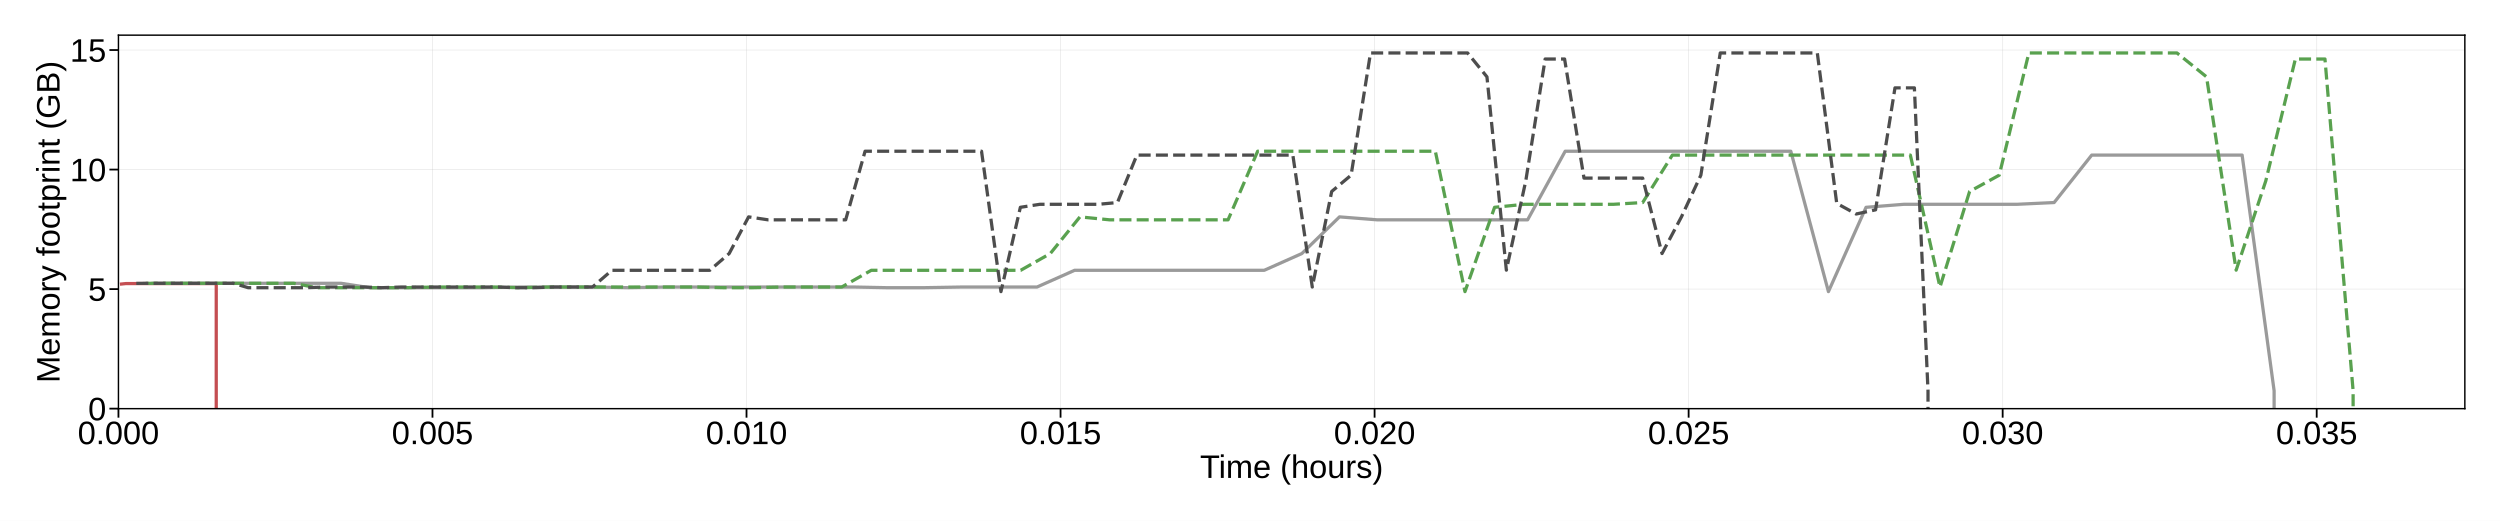
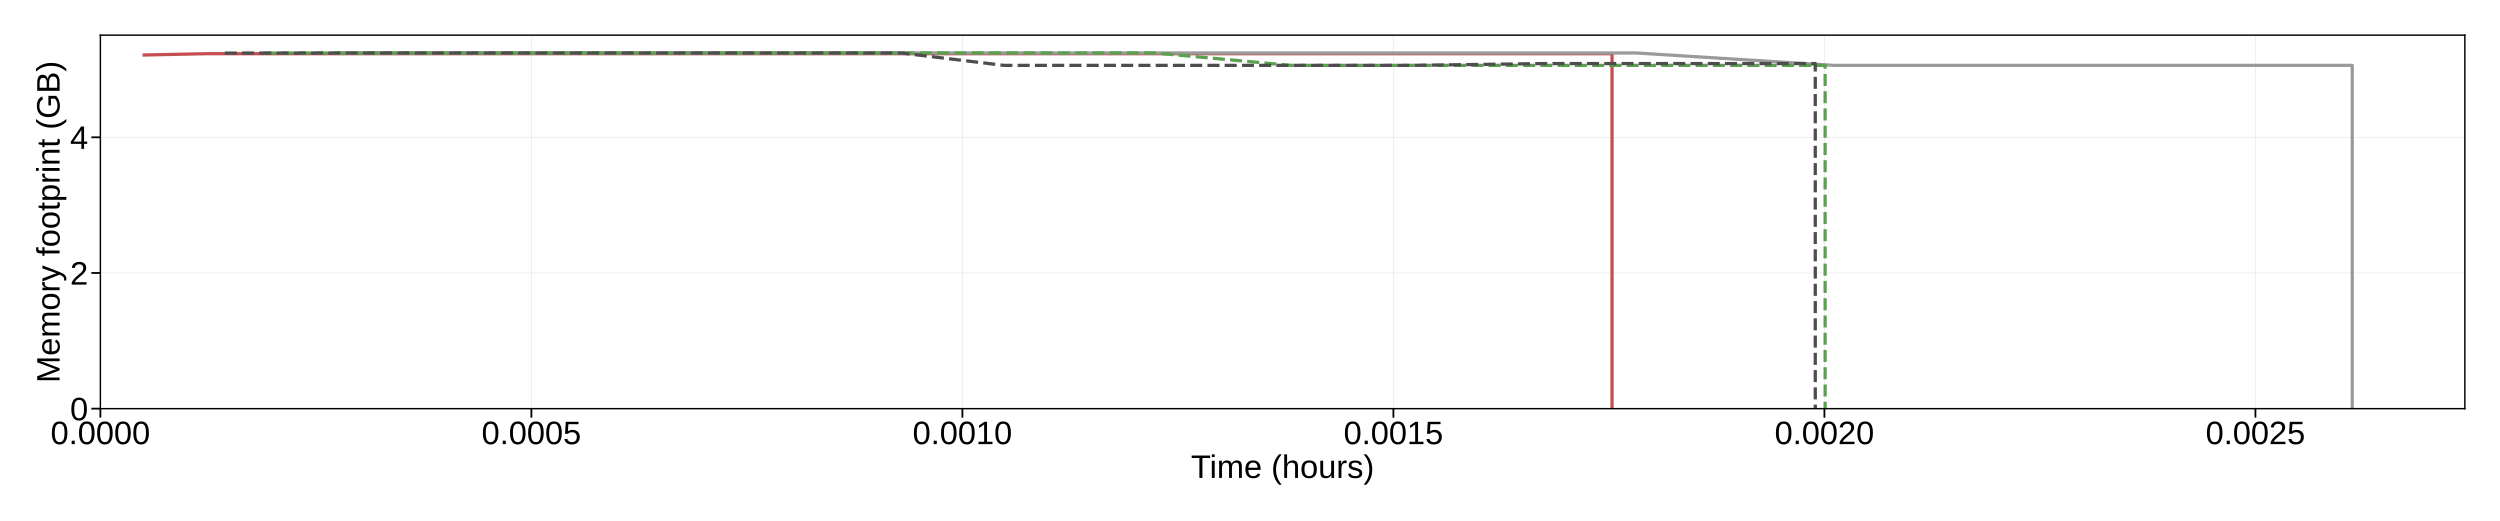
<svg xmlns="http://www.w3.org/2000/svg" xmlns:xlink="http://www.w3.org/1999/xlink" width="2764.8pt" height="576pt" viewBox="0 0 2764.8 576" version="1.1">
  <defs>
    <style type="text/css">*{stroke-linejoin: round; stroke-linecap: butt}</style>
  </defs>
  <g id="figure_1">
    <g id="patch_1">
      <path d="M 0 576  L 2764.8 576  L 2764.8 0  L 0 0  z " style="fill: #ffffff" />
    </g>
    <g id="axes_1">
      <g id="patch_2">
-         <path d="M 130.99 451.94  L 2725.92 451.94  L 2725.92 38.88  L 130.99 38.88  z " style="fill: #ffffff" />
+         <path d="M 111.01 451.94  L 2725.92 451.94  L 2725.92 38.88  L 111.01 38.88  z " style="fill: #ffffff" />
      </g>
      <g id="matplotlib.axis_1">
        <g id="xtick_1">
          <g id="line2d_1">
-             <path d="M 130.99 451.94  L 130.99 38.88  " clip-path="url(#p5de05bf751)" style="fill: none; stroke: #b0b0b0; stroke-opacity: 0.3; stroke-width: 0.8; stroke-linecap: square" />
+             <path d="M 111.01 451.94  L 111.01 38.88  " clip-path="url(#pce743b60c0)" style="fill: none; stroke: #b0b0b0; stroke-opacity: 0.3; stroke-width: 0.8; stroke-linecap: square" />
          </g>
          <g id="line2d_2">
            <defs>
-               <path id="m250701cde7" d="M 0 0  L 0 10  " style="stroke: #000000; stroke-width: 2" />
+               <path id="m2eb1c1d2f8" d="M 0 0  L 0 10  " style="stroke: #000000; stroke-width: 2" />
            </defs>
            <g>
-               <use xlink:href="#m250701cde7" x="130.99" y="451.94" style="stroke: #000000; stroke-width: 2" />
+               <use xlink:href="#m2eb1c1d2f8" x="111.01" y="451.94" style="stroke: #000000; stroke-width: 2" />
            </g>
          </g>
          <g id="text_1">
-             <text style="font-size: 36px; font-family: 'Arial', 'DejaVu Sans', 'Liberation Sans', sans-serif; text-anchor: middle" x="130.99" y="491.208" transform="rotate(-0 130.99 491.2081)">0.000</text>
+             <text style="font-size: 36px; font-family: 'Arial', 'DejaVu Sans', 'Liberation Sans', sans-serif; text-anchor: middle" x="111.01" y="491.208" transform="rotate(-0 111.01 491.2081)">0.0000</text>
          </g>
        </g>
        <g id="xtick_2">
          <g id="line2d_3">
-             <path d="M 478.289 451.94  L 478.289 38.88  " clip-path="url(#p5de05bf751)" style="fill: none; stroke: #b0b0b0; stroke-opacity: 0.3; stroke-width: 0.8; stroke-linecap: square" />
+             <path d="M 587.671 451.94  L 587.671 38.88  " clip-path="url(#pce743b60c0)" style="fill: none; stroke: #b0b0b0; stroke-opacity: 0.3; stroke-width: 0.8; stroke-linecap: square" />
          </g>
          <g id="line2d_4">
            <g>
-               <use xlink:href="#m250701cde7" x="478.289" y="451.94" style="stroke: #000000; stroke-width: 2" />
+               <use xlink:href="#m2eb1c1d2f8" x="587.671" y="451.94" style="stroke: #000000; stroke-width: 2" />
            </g>
          </g>
          <g id="text_2">
-             <text style="font-size: 36px; font-family: 'Arial', 'DejaVu Sans', 'Liberation Sans', sans-serif; text-anchor: middle" x="478.289" y="491.208" transform="rotate(-0 478.2891 491.2081)">0.005</text>
+             <text style="font-size: 36px; font-family: 'Arial', 'DejaVu Sans', 'Liberation Sans', sans-serif; text-anchor: middle" x="587.671" y="491.208" transform="rotate(-0 587.6711 491.2081)">0.0005</text>
          </g>
        </g>
        <g id="xtick_3">
          <g id="line2d_5">
-             <path d="M 825.588 451.94  L 825.588 38.88  " clip-path="url(#p5de05bf751)" style="fill: none; stroke: #b0b0b0; stroke-opacity: 0.3; stroke-width: 0.8; stroke-linecap: square" />
+             <path d="M 1064.332 451.94  L 1064.332 38.88  " clip-path="url(#pce743b60c0)" style="fill: none; stroke: #b0b0b0; stroke-opacity: 0.3; stroke-width: 0.8; stroke-linecap: square" />
          </g>
          <g id="line2d_6">
            <g>
-               <use xlink:href="#m250701cde7" x="825.588" y="451.94" style="stroke: #000000; stroke-width: 2" />
+               <use xlink:href="#m2eb1c1d2f8" x="1064.332" y="451.94" style="stroke: #000000; stroke-width: 2" />
            </g>
          </g>
          <g id="text_3">
-             <text style="font-size: 36px; font-family: 'Arial', 'DejaVu Sans', 'Liberation Sans', sans-serif; text-anchor: middle" x="825.588" y="491.208" transform="rotate(-0 825.5882 491.2081)">0.010</text>
+             <text style="font-size: 36px; font-family: 'Arial', 'DejaVu Sans', 'Liberation Sans', sans-serif; text-anchor: middle" x="1064.332" y="491.208" transform="rotate(-0 1064.332 491.2081)">0.0010</text>
          </g>
        </g>
        <g id="xtick_4">
          <g id="line2d_7">
-             <path d="M 1172.887 451.94  L 1172.887 38.88  " clip-path="url(#p5de05bf751)" style="fill: none; stroke: #b0b0b0; stroke-opacity: 0.3; stroke-width: 0.8; stroke-linecap: square" />
+             <path d="M 1540.993 451.94  L 1540.993 38.88  " clip-path="url(#pce743b60c0)" style="fill: none; stroke: #b0b0b0; stroke-opacity: 0.3; stroke-width: 0.8; stroke-linecap: square" />
          </g>
          <g id="line2d_8">
            <g>
-               <use xlink:href="#m250701cde7" x="1172.887" y="451.94" style="stroke: #000000; stroke-width: 2" />
+               <use xlink:href="#m2eb1c1d2f8" x="1540.993" y="451.94" style="stroke: #000000; stroke-width: 2" />
            </g>
          </g>
          <g id="text_4">
-             <text style="font-size: 36px; font-family: 'Arial', 'DejaVu Sans', 'Liberation Sans', sans-serif; text-anchor: middle" x="1172.887" y="491.208" transform="rotate(-0 1172.887 491.2081)">0.015</text>
+             <text style="font-size: 36px; font-family: 'Arial', 'DejaVu Sans', 'Liberation Sans', sans-serif; text-anchor: middle" x="1540.993" y="491.208" transform="rotate(-0 1540.993 491.2081)">0.0015</text>
          </g>
        </g>
        <g id="xtick_5">
          <g id="line2d_9">
-             <path d="M 1520.186 451.94  L 1520.186 38.88  " clip-path="url(#p5de05bf751)" style="fill: none; stroke: #b0b0b0; stroke-opacity: 0.3; stroke-width: 0.8; stroke-linecap: square" />
+             <path d="M 2017.655 451.94  L 2017.655 38.88  " clip-path="url(#pce743b60c0)" style="fill: none; stroke: #b0b0b0; stroke-opacity: 0.3; stroke-width: 0.8; stroke-linecap: square" />
          </g>
          <g id="line2d_10">
            <g>
-               <use xlink:href="#m250701cde7" x="1520.186" y="451.94" style="stroke: #000000; stroke-width: 2" />
+               <use xlink:href="#m2eb1c1d2f8" x="2017.655" y="451.94" style="stroke: #000000; stroke-width: 2" />
            </g>
          </g>
          <g id="text_5">
-             <text style="font-size: 36px; font-family: 'Arial', 'DejaVu Sans', 'Liberation Sans', sans-serif; text-anchor: middle" x="1520.186" y="491.208" transform="rotate(-0 1520.186 491.2081)">0.020</text>
+             <text style="font-size: 36px; font-family: 'Arial', 'DejaVu Sans', 'Liberation Sans', sans-serif; text-anchor: middle" x="2017.655" y="491.208" transform="rotate(-0 2017.655 491.2081)">0.0020</text>
          </g>
        </g>
        <g id="xtick_6">
          <g id="line2d_11">
-             <path d="M 1867.485 451.94  L 1867.485 38.88  " clip-path="url(#p5de05bf751)" style="fill: none; stroke: #b0b0b0; stroke-opacity: 0.3; stroke-width: 0.8; stroke-linecap: square" />
+             <path d="M 2494.316 451.94  L 2494.316 38.88  " clip-path="url(#pce743b60c0)" style="fill: none; stroke: #b0b0b0; stroke-opacity: 0.3; stroke-width: 0.8; stroke-linecap: square" />
          </g>
          <g id="line2d_12">
            <g>
-               <use xlink:href="#m250701cde7" x="1867.485" y="451.94" style="stroke: #000000; stroke-width: 2" />
+               <use xlink:href="#m2eb1c1d2f8" x="2494.316" y="451.94" style="stroke: #000000; stroke-width: 2" />
            </g>
          </g>
          <g id="text_6">
-             <text style="font-size: 36px; font-family: 'Arial', 'DejaVu Sans', 'Liberation Sans', sans-serif; text-anchor: middle" x="1867.485" y="491.208" transform="rotate(-0 1867.485 491.2081)">0.025</text>
+             <text style="font-size: 36px; font-family: 'Arial', 'DejaVu Sans', 'Liberation Sans', sans-serif; text-anchor: middle" x="2494.316" y="491.208" transform="rotate(-0 2494.316 491.2081)">0.0025</text>
          </g>
        </g>
-         <g id="xtick_7">
-           <g id="line2d_13">
-             <path d="M 2214.785 451.94  L 2214.785 38.88  " clip-path="url(#p5de05bf751)" style="fill: none; stroke: #b0b0b0; stroke-opacity: 0.3; stroke-width: 0.8; stroke-linecap: square" />
-           </g>
-           <g id="line2d_14">
-             <g>
-               <use xlink:href="#m250701cde7" x="2214.785" y="451.94" style="stroke: #000000; stroke-width: 2" />
-             </g>
-           </g>
-           <g id="text_7">
-             <text style="font-size: 36px; font-family: 'Arial', 'DejaVu Sans', 'Liberation Sans', sans-serif; text-anchor: middle" x="2214.785" y="491.208" transform="rotate(-0 2214.785 491.2081)">0.030</text>
-           </g>
-         </g>
-         <g id="xtick_8">
-           <g id="line2d_15">
-             <path d="M 2562.084 451.94  L 2562.084 38.88  " clip-path="url(#p5de05bf751)" style="fill: none; stroke: #b0b0b0; stroke-opacity: 0.3; stroke-width: 0.8; stroke-linecap: square" />
-           </g>
-           <g id="line2d_16">
-             <g>
-               <use xlink:href="#m250701cde7" x="2562.084" y="451.94" style="stroke: #000000; stroke-width: 2" />
-             </g>
-           </g>
-           <g id="text_8">
-             <text style="font-size: 36px; font-family: 'Arial', 'DejaVu Sans', 'Liberation Sans', sans-serif; text-anchor: middle" x="2562.084" y="491.208" transform="rotate(-0 2562.084 491.2081)">0.035</text>
-           </g>
-         </g>
-         <g id="text_9">
-           <text style="font-size: 36px; font-family: 'Arial', 'DejaVu Sans', 'Liberation Sans', sans-serif; text-anchor: middle" x="1428.455" y="528.57" transform="rotate(-0 1428.455 528.57)">Time (hours)</text>
+         <g id="text_7">
+           <text style="font-size: 36px; font-family: 'Arial', 'DejaVu Sans', 'Liberation Sans', sans-serif; text-anchor: middle" x="1418.465" y="528.57" transform="rotate(-0 1418.465 528.57)">Time (hours)</text>
        </g>
      </g>
      <g id="matplotlib.axis_2">
        <g id="ytick_1">
+           <g id="line2d_13">
+             <path d="M 111.01 451.94  L 2725.92 451.94  " clip-path="url(#pce743b60c0)" style="fill: none; stroke: #b0b0b0; stroke-opacity: 0.3; stroke-width: 0.8; stroke-linecap: square" />
+           </g>
+           <g id="line2d_14">
+             <defs>
+               <path id="mbba126e10c" d="M 0 0  L -10 0  " style="stroke: #000000; stroke-width: 2" />
+             </defs>
+             <g>
+               <use xlink:href="#mbba126e10c" x="111.01" y="451.94" style="stroke: #000000; stroke-width: 2" />
+             </g>
+           </g>
+           <g id="text_8">
+             <text style="font-size: 36px; font-family: 'Arial', 'DejaVu Sans', 'Liberation Sans', sans-serif; text-anchor: end" x="97.51" y="464.824" transform="rotate(-0 97.51 464.8241)">0</text>
+           </g>
+         </g>
+         <g id="ytick_2">
+           <g id="line2d_15">
+             <path d="M 111.01 301.896  L 2725.92 301.896  " clip-path="url(#pce743b60c0)" style="fill: none; stroke: #b0b0b0; stroke-opacity: 0.3; stroke-width: 0.8; stroke-linecap: square" />
+           </g>
+           <g id="line2d_16">
+             <g>
+               <use xlink:href="#mbba126e10c" x="111.01" y="301.896" style="stroke: #000000; stroke-width: 2" />
+             </g>
+           </g>
+           <g id="text_9">
+             <text style="font-size: 36px; font-family: 'Arial', 'DejaVu Sans', 'Liberation Sans', sans-serif; text-anchor: end" x="97.51" y="314.78" transform="rotate(-0 97.51 314.7796)">2</text>
+           </g>
+         </g>
+         <g id="ytick_3">
          <g id="line2d_17">
-             <path d="M 130.99 451.94  L 2725.92 451.94  " clip-path="url(#p5de05bf751)" style="fill: none; stroke: #b0b0b0; stroke-opacity: 0.3; stroke-width: 0.8; stroke-linecap: square" />
+             <path d="M 111.01 151.851  L 2725.92 151.851  " clip-path="url(#pce743b60c0)" style="fill: none; stroke: #b0b0b0; stroke-opacity: 0.3; stroke-width: 0.8; stroke-linecap: square" />
          </g>
          <g id="line2d_18">
-             <defs>
-               <path id="m4bd0232f49" d="M 0 0  L -10 0  " style="stroke: #000000; stroke-width: 2" />
-             </defs>
            <g>
-               <use xlink:href="#m4bd0232f49" x="130.99" y="451.94" style="stroke: #000000; stroke-width: 2" />
+               <use xlink:href="#mbba126e10c" x="111.01" y="151.851" style="stroke: #000000; stroke-width: 2" />
            </g>
          </g>
          <g id="text_10">
-             <text style="font-size: 36px; font-family: 'Arial', 'DejaVu Sans', 'Liberation Sans', sans-serif; text-anchor: end" x="117.49" y="464.824" transform="rotate(-0 117.49 464.8241)">0</text>
+             <text style="font-size: 36px; font-family: 'Arial', 'DejaVu Sans', 'Liberation Sans', sans-serif; text-anchor: end" x="97.51" y="164.735" transform="rotate(-0 97.51 164.7352)">4</text>
          </g>
        </g>
-         <g id="ytick_2">
-           <g id="line2d_19">
-             <path d="M 130.99 319.746  L 2725.92 319.746  " clip-path="url(#p5de05bf751)" style="fill: none; stroke: #b0b0b0; stroke-opacity: 0.3; stroke-width: 0.8; stroke-linecap: square" />
-           </g>
-           <g id="line2d_20">
-             <g>
-               <use xlink:href="#m4bd0232f49" x="130.99" y="319.746" style="stroke: #000000; stroke-width: 2" />
-             </g>
-           </g>
-           <g id="text_11">
-             <text style="font-size: 36px; font-family: 'Arial', 'DejaVu Sans', 'Liberation Sans', sans-serif; text-anchor: end" x="117.49" y="332.63" transform="rotate(-0 117.49 332.6299)">5</text>
-           </g>
-         </g>
-         <g id="ytick_3">
-           <g id="line2d_21">
-             <path d="M 130.99 187.552  L 2725.92 187.552  " clip-path="url(#p5de05bf751)" style="fill: none; stroke: #b0b0b0; stroke-opacity: 0.3; stroke-width: 0.8; stroke-linecap: square" />
-           </g>
-           <g id="line2d_22">
-             <g>
-               <use xlink:href="#m4bd0232f49" x="130.99" y="187.552" style="stroke: #000000; stroke-width: 2" />
-             </g>
-           </g>
-           <g id="text_12">
-             <text style="font-size: 36px; font-family: 'Arial', 'DejaVu Sans', 'Liberation Sans', sans-serif; text-anchor: end" x="117.49" y="200.436" transform="rotate(-0 117.49 200.4358)">10</text>
-           </g>
-         </g>
-         <g id="ytick_4">
-           <g id="line2d_23">
-             <path d="M 130.99 55.358  L 2725.92 55.358  " clip-path="url(#p5de05bf751)" style="fill: none; stroke: #b0b0b0; stroke-opacity: 0.3; stroke-width: 0.8; stroke-linecap: square" />
-           </g>
-           <g id="line2d_24">
-             <g>
-               <use xlink:href="#m4bd0232f49" x="130.99" y="55.358" style="stroke: #000000; stroke-width: 2" />
-             </g>
-           </g>
-           <g id="text_13">
-             <text style="font-size: 36px; font-family: 'Arial', 'DejaVu Sans', 'Liberation Sans', sans-serif; text-anchor: end" x="117.49" y="68.242" transform="rotate(-0 117.49 68.24169)">15</text>
-           </g>
-         </g>
-         <g id="text_14">
-           <text style="font-size: 36px; font-family: 'Arial', 'DejaVu Sans', 'Liberation Sans', sans-serif; text-anchor: middle" x="65.874" y="245.41" transform="rotate(-90 65.87438 245.41)">Memory footprint (GB)</text>
+         <g id="text_11">
+           <text style="font-size: 36px; font-family: 'Arial', 'DejaVu Sans', 'Liberation Sans', sans-serif; text-anchor: middle" x="65.914" y="245.41" transform="rotate(-90 65.91375 245.41)">Memory footprint (GB)</text>
        </g>
      </g>
-       <g id="line2d_25">
-         <path d="M 134.416 314.105  L 139.402 313.589  L 144.393 313.589  L 149.393 313.589  L 154.389 313.589  L 159.378 313.589  L 164.423 313.589  L 169.392 313.589  L 174.343 313.589  L 179.34 313.589  L 184.357 313.589  L 189.348 313.589  L 194.292 313.589  L 199.218 313.589  L 204.247 313.589  L 209.219 313.589  L 214.247 313.589  L 219.242 313.589  L 224.165 313.589  L 229.105 313.589  L 234.135 313.589  L 239.146 313.589  L 239.146 451.94  " clip-path="url(#p5de05bf751)" style="fill: none; stroke: #c44e52; stroke-width: 3.6; stroke-linecap: square" />
+       <g id="line2d_19">
+         <path d="M 159.481 60.822  L 230.02 59.357  L 300.636 59.357  L 371.368 59.357  L 442.057 59.357  L 512.64 59.357  L 584.022 59.357  L 654.317 59.357  L 724.362 59.357  L 795.056 59.357  L 866.042 59.357  L 936.652 59.357  L 1006.606 59.357  L 1076.289 59.357  L 1147.445 59.357  L 1217.788 59.357  L 1288.929 59.357  L 1359.585 59.357  L 1429.245 59.357  L 1499.132 59.357  L 1570.298 59.357  L 1641.186 59.357  L 1711.702 59.357  L 1782.783 59.357  L 1782.783 451.94  " clip-path="url(#pce743b60c0)" style="fill: none; stroke: #c44e52; stroke-width: 3.6; stroke-linecap: square" />
      </g>
-       <g id="line2d_26">
-         <path d="M 169.238 313.356  L 210.823 313.304  L 252.422 313.304  L 294.015 313.304  L 335.574 313.304  L 377.161 313.304  L 408.95 318.158  L 450.542 318.158  L 492.077 318.158  L 533.634 318.158  L 575.203 317.435  L 616.807 317.435  L 658.359 317.435  L 695.149 318.158  L 736.741 317.435  L 778.294 317.435  L 819.864 317.435  L 861.451 317.435  L 903.019 317.435  L 944.586 317.435  L 980.543 318.158  L 1022.12 318.158  L 1063.676 317.435  L 1105.251 317.435  L 1146.847 317.435  L 1188.448 298.907  L 1230.298 298.907  L 1271.902 298.907  L 1313.449 298.907  L 1355.038 298.907  L 1398.176 298.907  L 1439.766 280.38  L 1481.365 239.852  L 1522.963 243.105  L 1564.58 243.105  L 1606.201 243.105  L 1647.815 243.105  L 1689.413 243.105  L 1730.975 167.248  L 1772.565 167.248  L 1814.158 167.248  L 1855.734 167.248  L 1897.304 167.248  L 1938.871 167.248  L 1980.487 167.248  L 2022.096 322.513  L 2063.691 229.266  L 2105.293 225.961  L 2146.907 225.961  L 2188.489 225.961  L 2230.09 225.961  L 2271.683 223.999  L 2313.265 171.534  L 2354.835 171.534  L 2396.427 171.534  L 2438.017 171.534  L 2479.612 171.534  L 2514.986 432.104  L 2514.986 451.94  " clip-path="url(#p5de05bf751)" style="fill: none; stroke: #9a9a9a; stroke-width: 3.6; stroke-linecap: square" />
+       <g id="line2d_20">
+         <path d="M 374.804 58.696  L 661.611 58.55  L 948.517 58.55  L 1235.383 58.55  L 1522.015 58.55  L 1808.838 58.55  L 2028.085 72.323  L 2314.941 72.323  L 2601.4 72.323  L 2601.4 451.94  " clip-path="url(#pce743b60c0)" style="fill: none; stroke: #9a9a9a; stroke-width: 3.6; stroke-linecap: square" />
      </g>
-       <g id="line2d_27">
-         <path d="M 161.108 313.356  L 193.853 313.304  L 226.61 313.304  L 259.362 313.304  L 292.087 313.304  L 324.835 313.304  L 349.867 318.158  L 382.587 318.158  L 415.308 318.158  L 448.035 318.158  L 480.78 317.435  L 513.541 317.435  L 546.261 317.435  L 575.231 318.158  L 607.982 317.435  L 640.706 317.435  L 673.408 317.435  L 706.164 317.435  L 738.916 317.435  L 771.649 317.435  L 799.962 318.158  L 832.69 318.158  L 865.417 317.435  L 898.151 317.435  L 930.873 317.435  L 963.628 298.907  L 996.613 298.907  L 1029.364 298.907  L 1062.102 298.907  L 1094.836 298.907  L 1128.818 298.907  L 1161.562 280.38  L 1194.328 239.852  L 1227.084 243.105  L 1259.854 243.105  L 1292.629 243.105  L 1325.396 243.105  L 1358.153 243.105  L 1390.874 167.248  L 1423.626 167.248  L 1456.382 167.248  L 1489.121 167.248  L 1521.858 167.248  L 1554.611 167.248  L 1587.36 167.248  L 1620.132 322.513  L 1652.889 229.266  L 1685.652 225.961  L 1718.41 225.961  L 1751.164 225.961  L 1783.925 225.961  L 1816.679 223.999  L 1849.471 171.534  L 1882.222 171.534  L 1914.969 171.534  L 1947.707 171.534  L 1980.444 171.534  L 2013.195 171.534  L 2045.947 171.534  L 2078.697 171.534  L 2112.696 171.534  L 2145.463 317.435  L 2178.231 211.749  L 2210.994 193.739  L 2243.75 58.55  L 2276.505 58.55  L 2309.25 58.55  L 2342.002 58.55  L 2374.75 58.55  L 2407.504 58.55  L 2440.253 84.988  L 2472.999 298.76  L 2505.748 200.142  L 2538.501 65.263  L 2571.222 65.263  L 2602.352 432.104  L 2602.352 451.94  " clip-path="url(#p5de05bf751)" style="fill: none; stroke-dasharray: 13.32,5.76; stroke-dashoffset: 0; stroke: #59a14f; stroke-width: 3.6" />
+       <g id="line2d_21">
+         <path d="M 292.207 58.696  L 489.21 58.55  L 686.285 58.55  L 883.331 58.55  L 1080.212 58.55  L 1277.232 58.55  L 1427.83 72.323  L 1624.683 72.323  L 1821.542 72.323  L 2018.439 72.323  L 2018.439 451.94  " clip-path="url(#pce743b60c0)" style="fill: none; stroke-dasharray: 13.32,5.76; stroke-dashoffset: 0; stroke: #59a14f; stroke-width: 3.6" />
      </g>
-       <g id="line2d_28">
-         <path d="M 150.732 313.356  L 172.196 313.304  L 193.651 313.304  L 215.1 313.304  L 236.553 313.304  L 258.015 313.304  L 274.424 318.158  L 295.869 318.158  L 317.319 318.158  L 338.767 318.158  L 360.235 317.435  L 381.703 317.435  L 403.157 317.435  L 422.114 318.158  L 443.565 317.435  L 465.027 317.435  L 486.487 317.435  L 507.958 317.435  L 529.404 317.435  L 550.868 317.435  L 569.429 318.158  L 590.881 318.158  L 612.351 317.435  L 633.8 317.435  L 655.26 317.435  L 676.73 298.907  L 698.33 298.907  L 719.799 298.907  L 741.242 298.907  L 762.697 298.907  L 784.968 298.907  L 806.425 280.38  L 827.894 239.852  L 849.36 243.105  L 870.85 243.105  L 892.325 243.105  L 913.792 243.105  L 935.244 243.105  L 956.709 167.248  L 978.182 167.248  L 999.657 167.248  L 1021.111 167.248  L 1042.563 167.248  L 1064.019 167.248  L 1085.493 167.248  L 1106.972 322.513  L 1128.441 229.266  L 1149.914 225.961  L 1171.383 225.961  L 1192.85 225.961  L 1214.322 225.961  L 1235.789 223.999  L 1257.28 171.534  L 1278.745 171.534  L 1300.209 171.534  L 1321.658 171.534  L 1343.12 171.534  L 1364.579 171.534  L 1386.046 171.534  L 1407.493 171.534  L 1429.792 171.534  L 1451.272 317.435  L 1472.747 211.749  L 1494.212 193.739  L 1515.674 58.55  L 1537.129 58.55  L 1558.603 58.55  L 1580.07 58.55  L 1601.536 58.55  L 1622.986 58.55  L 1644.453 84.988  L 1665.907 298.76  L 1687.367 200.142  L 1708.836 65.263  L 1730.302 65.263  L 1751.76 196.94  L 1773.258 196.94  L 1794.698 196.94  L 1816.614 196.94  L 1838.077 280.38  L 1859.539 239.852  L 1881.003 193.739  L 1902.47 58.55  L 1923.935 58.55  L 1945.396 58.55  L 1966.864 58.55  L 1988.329 58.55  L 2009.794 58.55  L 2031.264 224.919  L 2052.777 236.689  L 2074.225 232.054  L 2095.689 97.175  L 2117.16 97.175  L 2132.224 432.104  L 2132.224 451.94  " clip-path="url(#p5de05bf751)" style="fill: none; stroke-dasharray: 13.32,5.76; stroke-dashoffset: 0; stroke: #4d4d4d; stroke-width: 3.6" />
+       <g id="line2d_22">
+         <path d="M 248.581 58.696  L 398.147 58.55  L 547.651 58.55  L 697.114 58.55  L 846.601 58.55  L 996.159 58.55  L 1110.501 72.323  L 1259.937 72.323  L 1409.403 72.323  L 1558.86 72.323  L 1708.453 70.272  L 1858.053 70.272  L 2007.549 70.272  L 2007.549 451.94  " clip-path="url(#pce743b60c0)" style="fill: none; stroke-dasharray: 13.32,5.76; stroke-dashoffset: 0; stroke: #4d4d4d; stroke-width: 3.6" />
      </g>
      <g id="patch_3">
-         <path d="M 130.99 451.94  L 130.99 38.88  " style="fill: none; stroke: #000000; stroke-width: 1.6; stroke-linejoin: miter; stroke-linecap: square" />
+         <path d="M 111.01 451.94  L 111.01 38.88  " style="fill: none; stroke: #000000; stroke-width: 1.6; stroke-linejoin: miter; stroke-linecap: square" />
      </g>
      <g id="patch_4">
        <path d="M 2725.92 451.94  L 2725.92 38.88  " style="fill: none; stroke: #000000; stroke-width: 1.6; stroke-linejoin: miter; stroke-linecap: square" />
      </g>
      <g id="patch_5">
-         <path d="M 130.99 451.94  L 2725.92 451.94  " style="fill: none; stroke: #000000; stroke-width: 1.6; stroke-linejoin: miter; stroke-linecap: square" />
+         <path d="M 111.01 451.94  L 2725.92 451.94  " style="fill: none; stroke: #000000; stroke-width: 1.6; stroke-linejoin: miter; stroke-linecap: square" />
      </g>
      <g id="patch_6">
-         <path d="M 130.99 38.88  L 2725.92 38.88  " style="fill: none; stroke: #000000; stroke-width: 1.6; stroke-linejoin: miter; stroke-linecap: square" />
+         <path d="M 111.01 38.88  L 2725.92 38.88  " style="fill: none; stroke: #000000; stroke-width: 1.6; stroke-linejoin: miter; stroke-linecap: square" />
      </g>
    </g>
  </g>
  <defs>
-     <clipPath id="p5de05bf751">
-       <rect x="130.99" y="38.88" width="2594.93" height="413.06" />
+     <clipPath id="pce743b60c0">
+       <rect x="111.01" y="38.88" width="2614.91" height="413.06" />
    </clipPath>
  </defs>
</svg>
